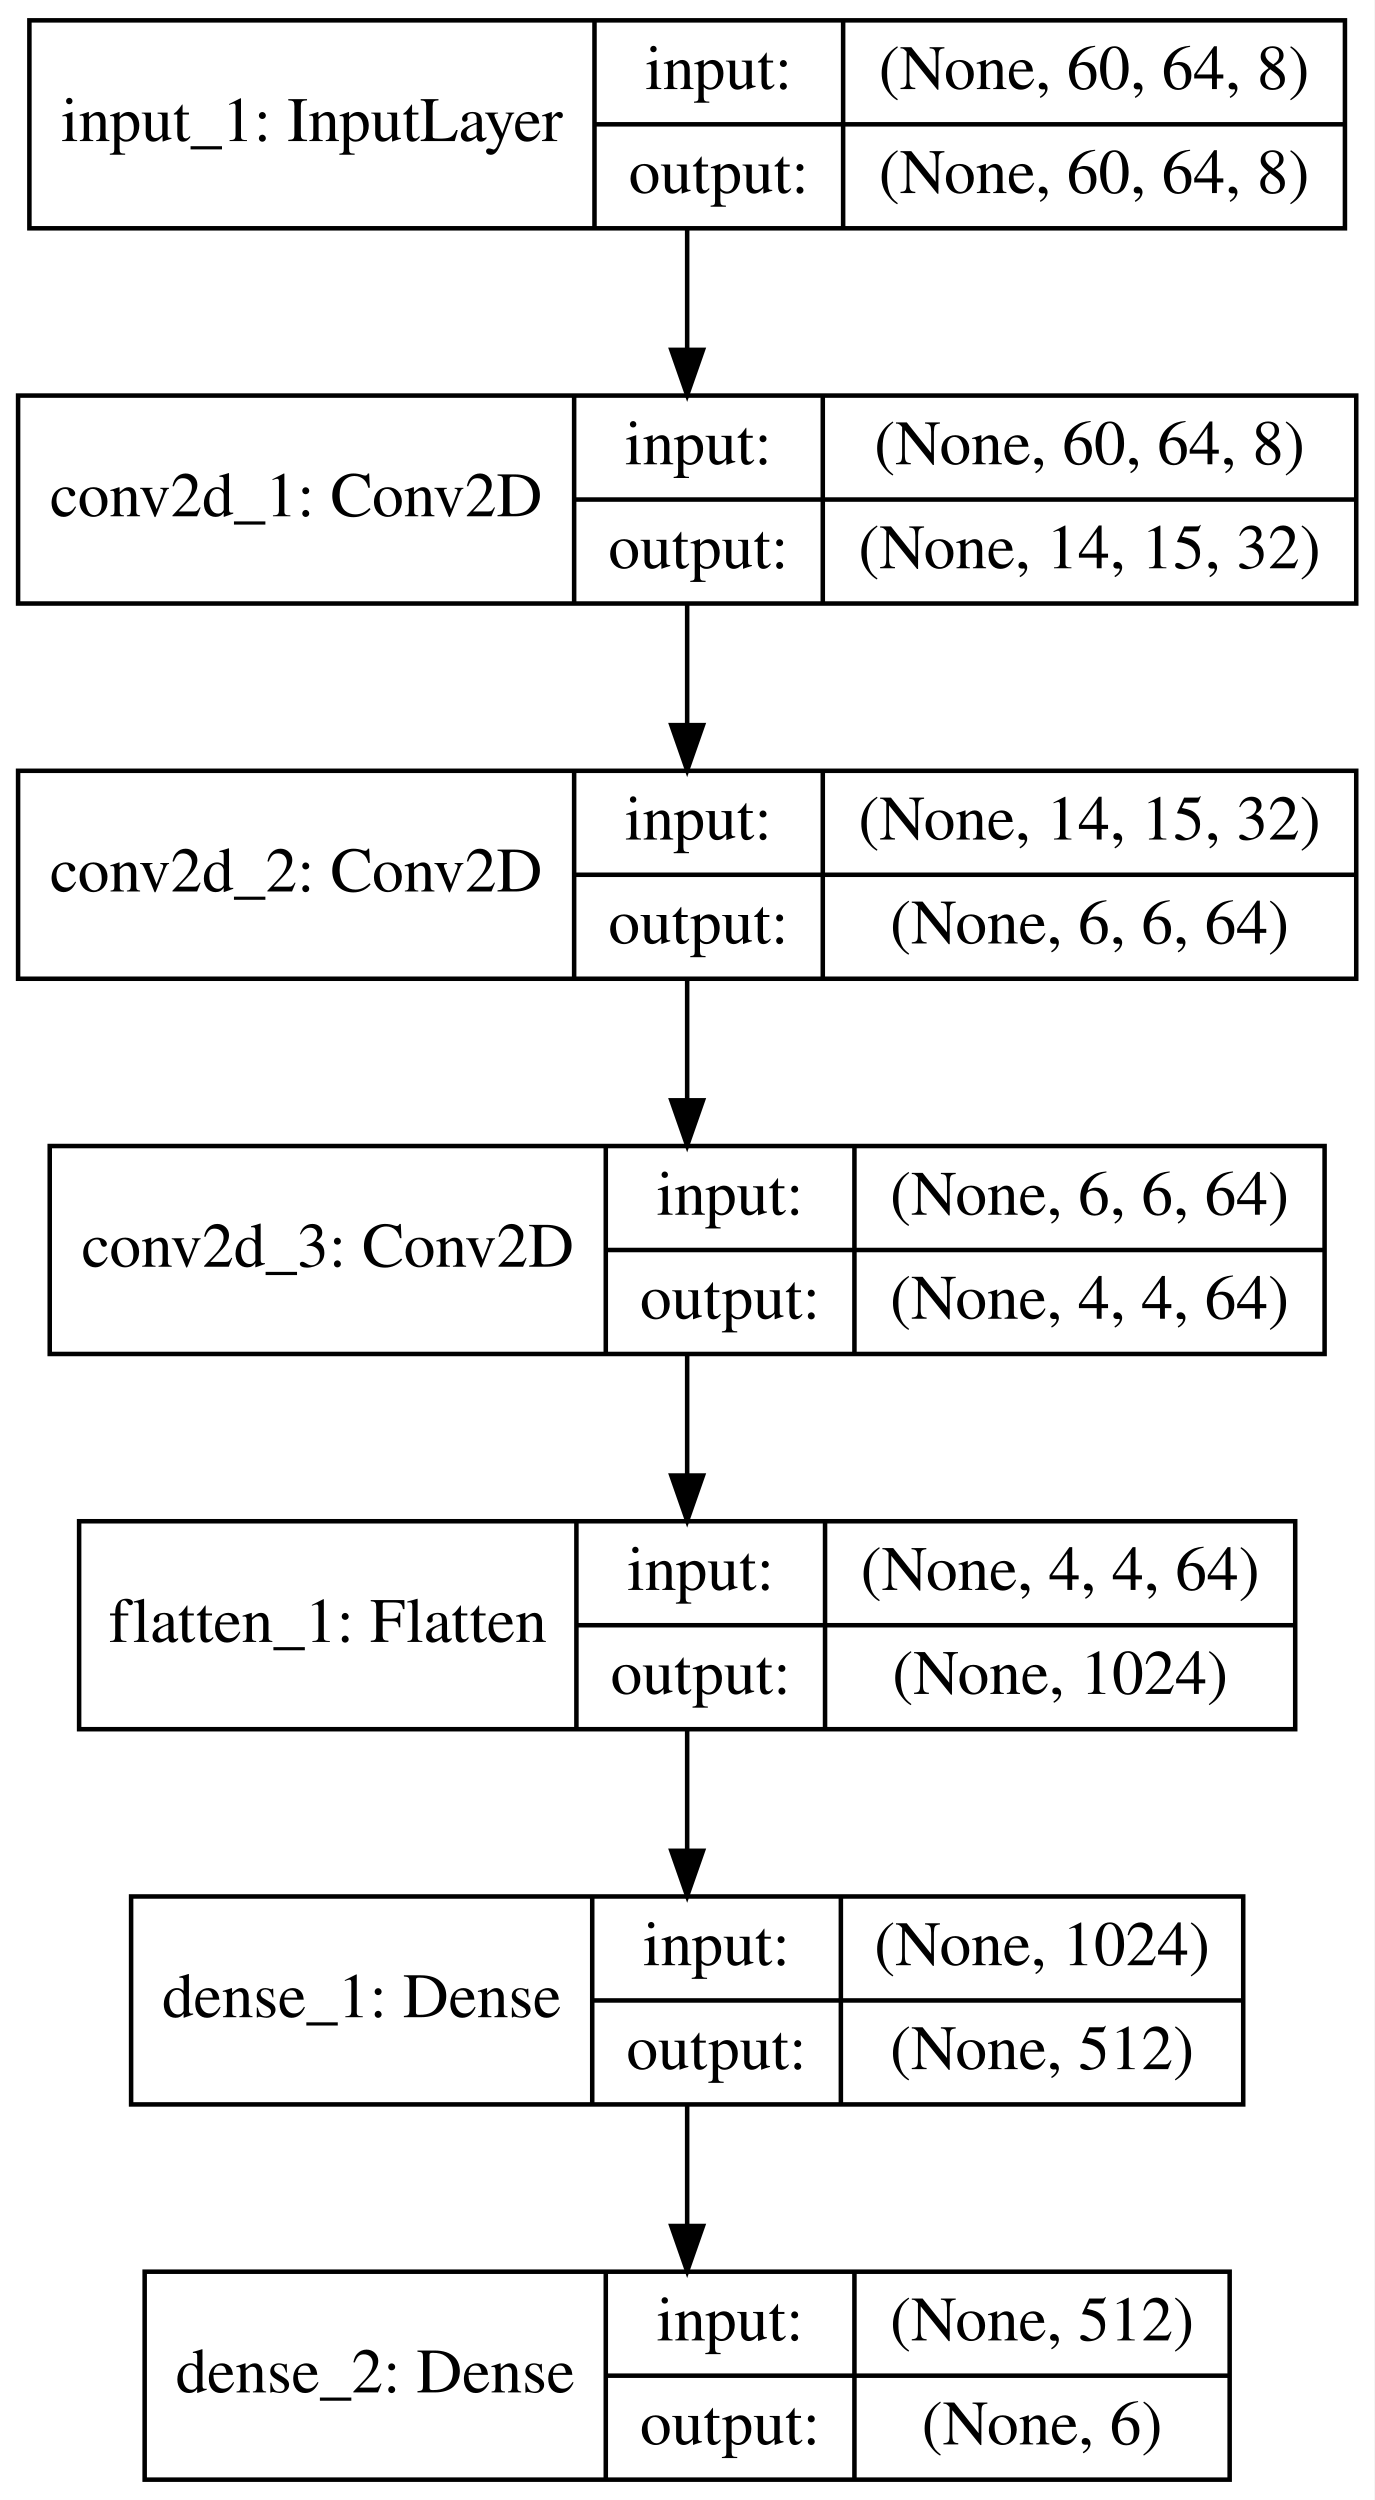
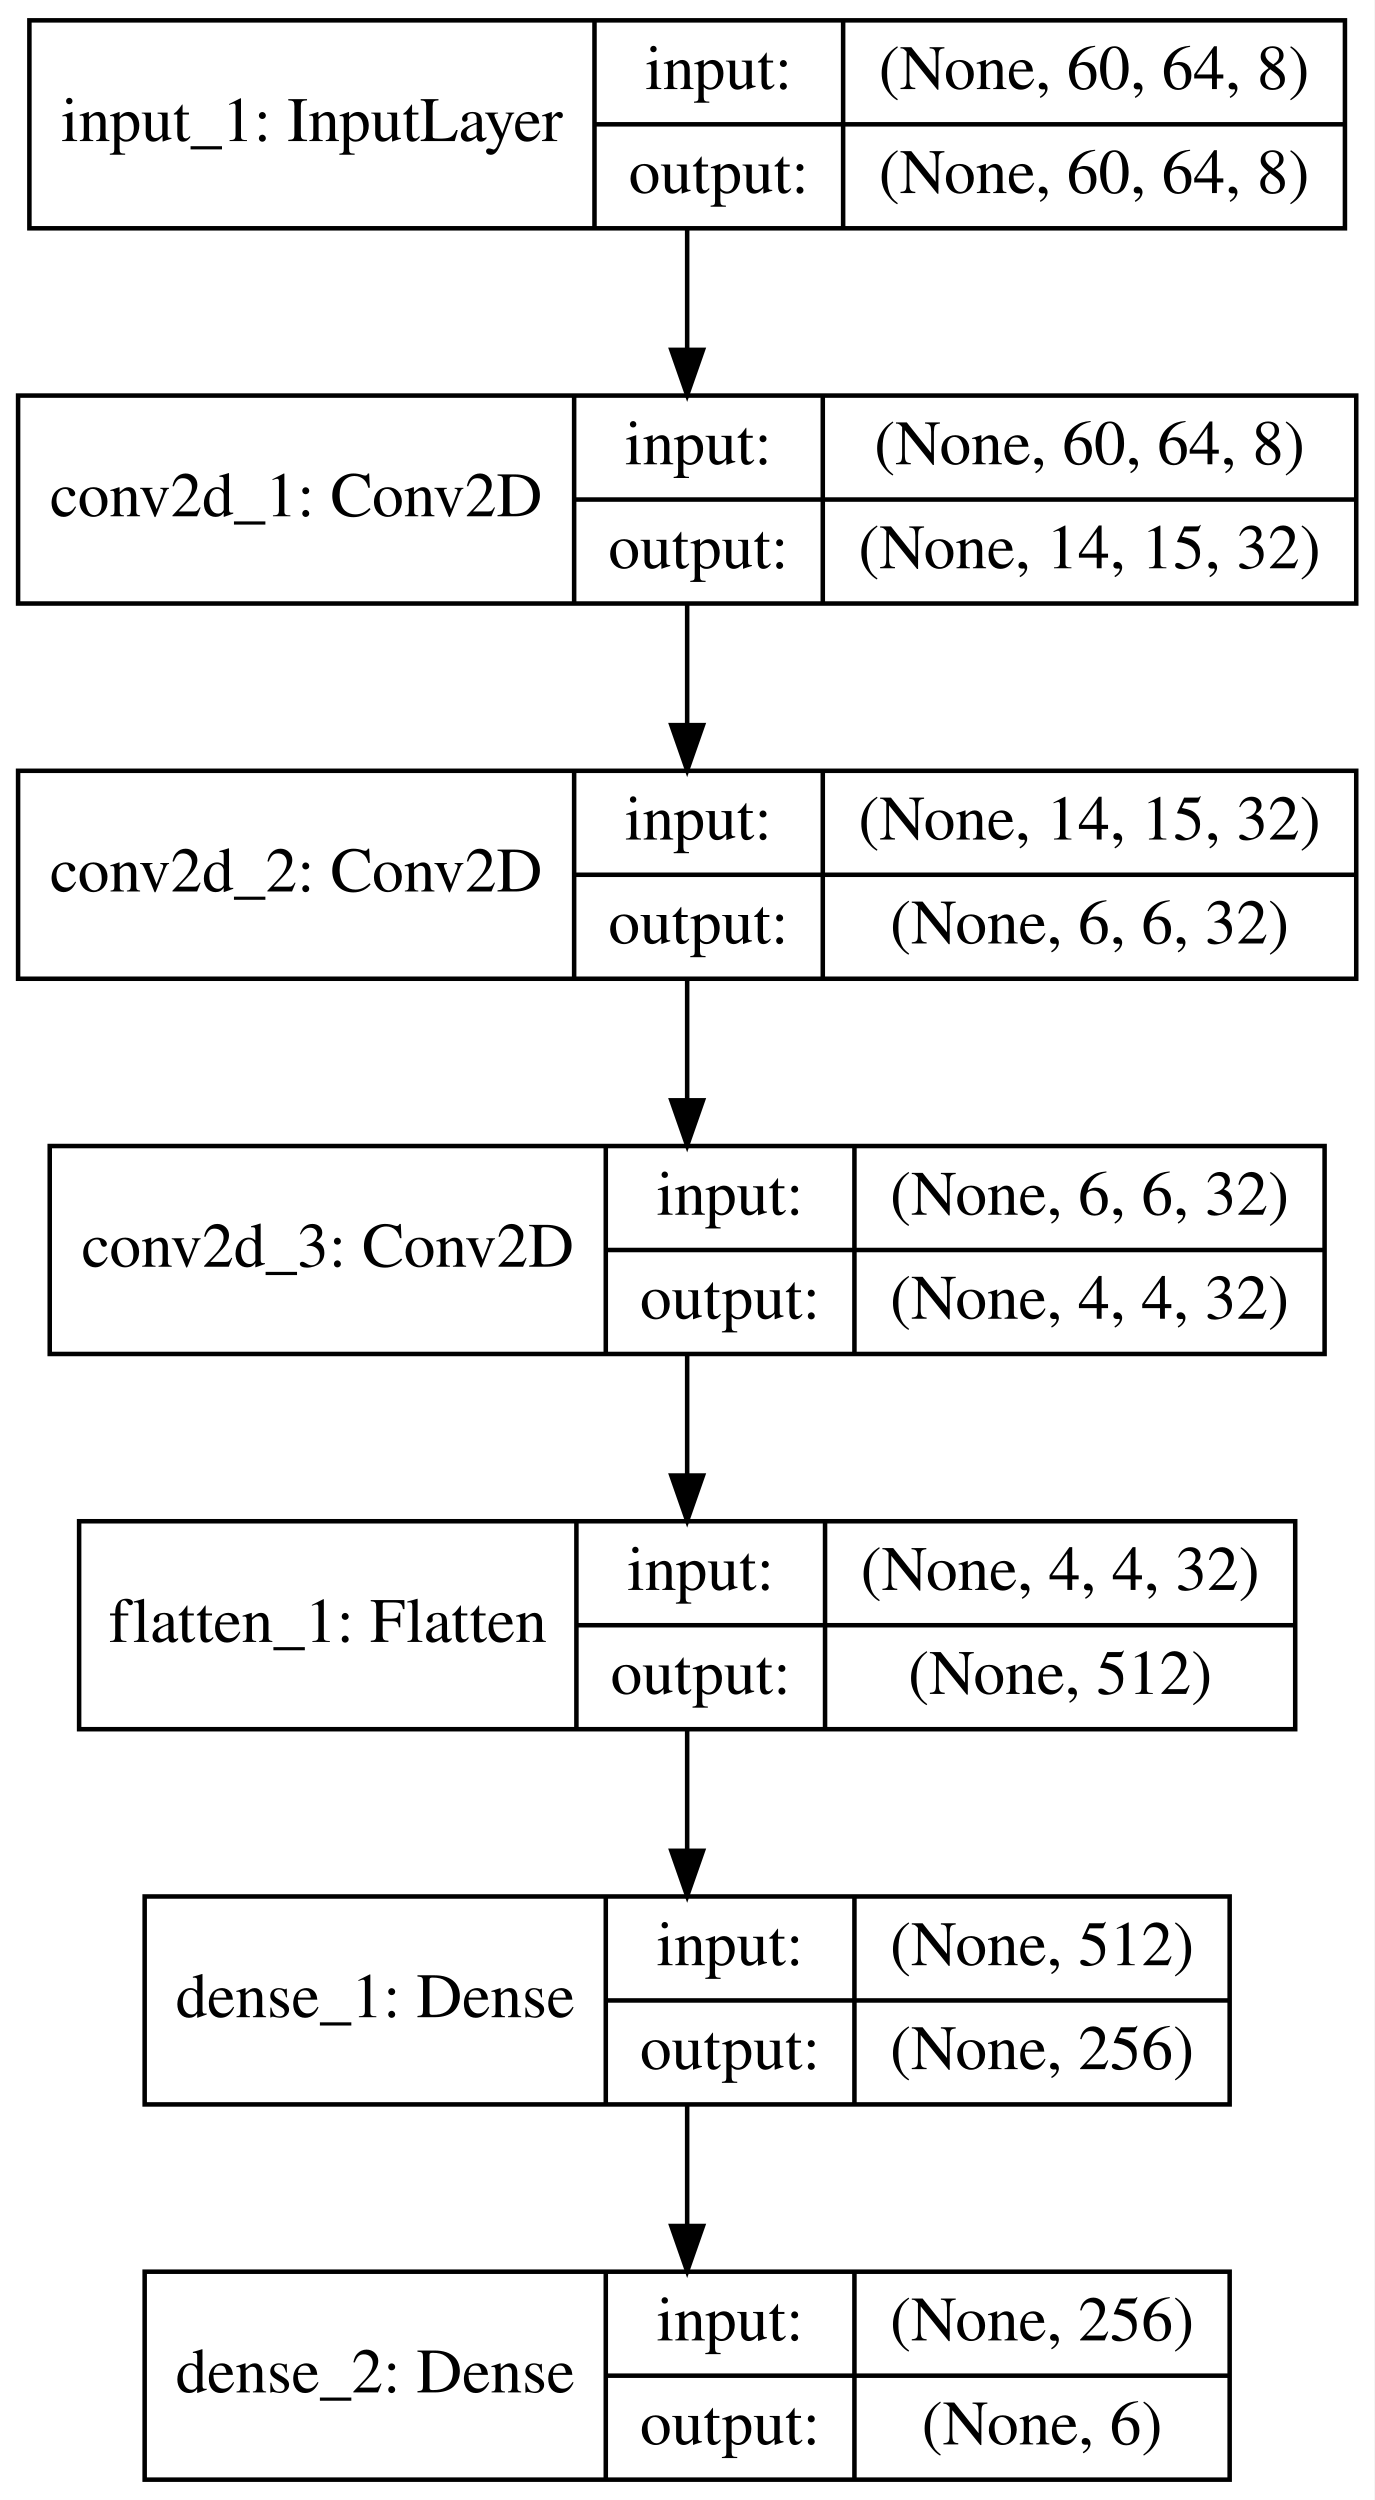
<svg xmlns="http://www.w3.org/2000/svg" width="304pt" height="553pt" viewBox="0.00 0.00 304.00 553.00">
  <g id="graph0" class="graph" transform="scale(1 1) rotate(0) translate(4 549)">
    <polygon fill="white" stroke="none" points="-4,4 -4,-549 300,-549 300,4 -4,4" />
    <g id="node1" class="node">
      <polygon fill="none" stroke="black" points="2.5,-498.5 2.5,-544.5 293.5,-544.5 293.5,-498.5 2.5,-498.5" />
      <text text-anchor="middle" x="65" y="-517.8" font-family="Times,serif" font-size="14.00">input_1: InputLayer</text>
      <polyline fill="none" stroke="black" points="127.5,-498.5 127.5,-544.5 " />
      <text text-anchor="middle" x="155" y="-529.3" font-family="Times,serif" font-size="14.00">input:</text>
      <polyline fill="none" stroke="black" points="127.5,-521.5 182.5,-521.5 " />
      <text text-anchor="middle" x="155" y="-506.3" font-family="Times,serif" font-size="14.00">output:</text>
      <polyline fill="none" stroke="black" points="182.5,-498.5 182.5,-544.5 " />
      <text text-anchor="middle" x="238" y="-529.3" font-family="Times,serif" font-size="14.00">(None, 60, 64, 8)</text>
      <polyline fill="none" stroke="black" points="182.5,-521.5 293.5,-521.5 " />
      <text text-anchor="middle" x="238" y="-506.3" font-family="Times,serif" font-size="14.00">(None, 60, 64, 8)</text>
    </g>
    <g id="node2" class="node">
      <polygon fill="none" stroke="black" points="0,-415.5 0,-461.5 296,-461.5 296,-415.5 0,-415.5" />
      <text text-anchor="middle" x="61.5" y="-434.8" font-family="Times,serif" font-size="14.00">conv2d_1: Conv2D</text>
      <polyline fill="none" stroke="black" points="123,-415.5 123,-461.5 " />
      <text text-anchor="middle" x="150.5" y="-446.3" font-family="Times,serif" font-size="14.00">input:</text>
      <polyline fill="none" stroke="black" points="123,-438.5 178,-438.5 " />
      <text text-anchor="middle" x="150.5" y="-423.3" font-family="Times,serif" font-size="14.00">output:</text>
      <polyline fill="none" stroke="black" points="178,-415.5 178,-461.5 " />
      <text text-anchor="middle" x="237" y="-446.3" font-family="Times,serif" font-size="14.00">(None, 60, 64, 8)</text>
      <polyline fill="none" stroke="black" points="178,-438.5 296,-438.5 " />
      <text text-anchor="middle" x="237" y="-423.3" font-family="Times,serif" font-size="14.00">(None, 14, 15, 32)</text>
    </g>
    <g id="edge1" class="edge">
      <path fill="none" stroke="black" d="M148,-498.366C148,-490.152 148,-480.658 148,-471.725" />
      <polygon fill="black" stroke="black" points="151.5,-471.607 148,-461.607 144.5,-471.607 151.5,-471.607" />
    </g>
    <g id="node3" class="node">
      <polygon fill="none" stroke="black" points="0,-332.5 0,-378.5 296,-378.5 296,-332.5 0,-332.5" />
      <text text-anchor="middle" x="61.5" y="-351.8" font-family="Times,serif" font-size="14.00">conv2d_2: Conv2D</text>
      <polyline fill="none" stroke="black" points="123,-332.5 123,-378.5 " />
      <text text-anchor="middle" x="150.5" y="-363.3" font-family="Times,serif" font-size="14.00">input:</text>
      <polyline fill="none" stroke="black" points="123,-355.5 178,-355.5 " />
      <text text-anchor="middle" x="150.5" y="-340.3" font-family="Times,serif" font-size="14.00">output:</text>
      <polyline fill="none" stroke="black" points="178,-332.5 178,-378.5 " />
      <text text-anchor="middle" x="237" y="-363.3" font-family="Times,serif" font-size="14.00">(None, 14, 15, 32)</text>
      <polyline fill="none" stroke="black" points="178,-355.5 296,-355.5 " />
-       <text text-anchor="middle" x="237" y="-340.3" font-family="Times,serif" font-size="14.00">(None, 6, 6, 64)</text>
+       <text text-anchor="middle" x="237" y="-340.3" font-family="Times,serif" font-size="14.00">(None, 6, 6, 32)</text>
    </g>
    <g id="edge2" class="edge">
      <path fill="none" stroke="black" d="M148,-415.366C148,-407.152 148,-397.658 148,-388.725" />
      <polygon fill="black" stroke="black" points="151.5,-388.607 148,-378.607 144.5,-388.607 151.5,-388.607" />
    </g>
    <g id="node4" class="node">
      <polygon fill="none" stroke="black" points="7,-249.5 7,-295.5 289,-295.5 289,-249.5 7,-249.5" />
      <text text-anchor="middle" x="68.5" y="-268.8" font-family="Times,serif" font-size="14.00">conv2d_3: Conv2D</text>
      <polyline fill="none" stroke="black" points="130,-249.5 130,-295.5 " />
      <text text-anchor="middle" x="157.5" y="-280.3" font-family="Times,serif" font-size="14.00">input:</text>
      <polyline fill="none" stroke="black" points="130,-272.5 185,-272.5 " />
      <text text-anchor="middle" x="157.5" y="-257.3" font-family="Times,serif" font-size="14.00">output:</text>
      <polyline fill="none" stroke="black" points="185,-249.5 185,-295.5 " />
-       <text text-anchor="middle" x="237" y="-280.3" font-family="Times,serif" font-size="14.00">(None, 6, 6, 64)</text>
+       <text text-anchor="middle" x="237" y="-280.3" font-family="Times,serif" font-size="14.00">(None, 6, 6, 32)</text>
      <polyline fill="none" stroke="black" points="185,-272.5 289,-272.5 " />
-       <text text-anchor="middle" x="237" y="-257.3" font-family="Times,serif" font-size="14.00">(None, 4, 4, 64)</text>
+       <text text-anchor="middle" x="237" y="-257.3" font-family="Times,serif" font-size="14.00">(None, 4, 4, 32)</text>
    </g>
    <g id="edge3" class="edge">
      <path fill="none" stroke="black" d="M148,-332.366C148,-324.152 148,-314.658 148,-305.725" />
      <polygon fill="black" stroke="black" points="151.5,-305.607 148,-295.607 144.5,-305.607 151.5,-305.607" />
    </g>
    <g id="node5" class="node">
      <polygon fill="none" stroke="black" points="13.5,-166.5 13.5,-212.5 282.5,-212.5 282.5,-166.5 13.5,-166.5" />
      <text text-anchor="middle" x="68.5" y="-185.8" font-family="Times,serif" font-size="14.00">flatten_1: Flatten</text>
      <polyline fill="none" stroke="black" points="123.5,-166.5 123.5,-212.5 " />
      <text text-anchor="middle" x="151" y="-197.3" font-family="Times,serif" font-size="14.00">input:</text>
      <polyline fill="none" stroke="black" points="123.5,-189.5 178.5,-189.5 " />
      <text text-anchor="middle" x="151" y="-174.3" font-family="Times,serif" font-size="14.00">output:</text>
      <polyline fill="none" stroke="black" points="178.5,-166.5 178.5,-212.5 " />
-       <text text-anchor="middle" x="230.5" y="-197.3" font-family="Times,serif" font-size="14.00">(None, 4, 4, 64)</text>
+       <text text-anchor="middle" x="230.5" y="-197.3" font-family="Times,serif" font-size="14.00">(None, 4, 4, 32)</text>
      <polyline fill="none" stroke="black" points="178.5,-189.5 282.5,-189.5 " />
-       <text text-anchor="middle" x="230.5" y="-174.3" font-family="Times,serif" font-size="14.00">(None, 1024)</text>
+       <text text-anchor="middle" x="230.5" y="-174.3" font-family="Times,serif" font-size="14.00">(None, 512)</text>
    </g>
    <g id="edge4" class="edge">
      <path fill="none" stroke="black" d="M148,-249.366C148,-241.152 148,-231.658 148,-222.725" />
      <polygon fill="black" stroke="black" points="151.5,-222.607 148,-212.607 144.5,-222.607 151.5,-222.607" />
    </g>
    <g id="node6" class="node">
-       <polygon fill="none" stroke="black" points="25,-83.5 25,-129.5 271,-129.5 271,-83.5 25,-83.5" />
-       <text text-anchor="middle" x="76" y="-102.8" font-family="Times,serif" font-size="14.00">dense_1: Dense</text>
-       <polyline fill="none" stroke="black" points="127,-83.5 127,-129.5 " />
-       <text text-anchor="middle" x="154.5" y="-114.3" font-family="Times,serif" font-size="14.00">input:</text>
-       <polyline fill="none" stroke="black" points="127,-106.5 182,-106.5 " />
-       <text text-anchor="middle" x="154.5" y="-91.3" font-family="Times,serif" font-size="14.00">output:</text>
-       <polyline fill="none" stroke="black" points="182,-83.5 182,-129.5 " />
-       <text text-anchor="middle" x="226.5" y="-114.3" font-family="Times,serif" font-size="14.00">(None, 1024)</text>
-       <polyline fill="none" stroke="black" points="182,-106.5 271,-106.5 " />
-       <text text-anchor="middle" x="226.5" y="-91.3" font-family="Times,serif" font-size="14.00">(None, 512)</text>
+       <polygon fill="none" stroke="black" points="28,-83.5 28,-129.5 268,-129.5 268,-83.5 28,-83.5" />
+       <text text-anchor="middle" x="79" y="-102.8" font-family="Times,serif" font-size="14.00">dense_1: Dense</text>
+       <polyline fill="none" stroke="black" points="130,-83.5 130,-129.5 " />
+       <text text-anchor="middle" x="157.5" y="-114.3" font-family="Times,serif" font-size="14.00">input:</text>
+       <polyline fill="none" stroke="black" points="130,-106.5 185,-106.5 " />
+       <text text-anchor="middle" x="157.5" y="-91.3" font-family="Times,serif" font-size="14.00">output:</text>
+       <polyline fill="none" stroke="black" points="185,-83.5 185,-129.5 " />
+       <text text-anchor="middle" x="226.5" y="-114.3" font-family="Times,serif" font-size="14.00">(None, 512)</text>
+       <polyline fill="none" stroke="black" points="185,-106.5 268,-106.5 " />
+       <text text-anchor="middle" x="226.5" y="-91.3" font-family="Times,serif" font-size="14.00">(None, 256)</text>
    </g>
    <g id="edge5" class="edge">
      <path fill="none" stroke="black" d="M148,-166.366C148,-158.152 148,-148.658 148,-139.725" />
      <polygon fill="black" stroke="black" points="151.5,-139.607 148,-129.607 144.5,-139.607 151.5,-139.607" />
    </g>
    <g id="node7" class="node">
      <polygon fill="none" stroke="black" points="28,-0.5 28,-46.5 268,-46.5 268,-0.5 28,-0.5" />
      <text text-anchor="middle" x="79" y="-19.8" font-family="Times,serif" font-size="14.00">dense_2: Dense</text>
      <polyline fill="none" stroke="black" points="130,-0.5 130,-46.5 " />
      <text text-anchor="middle" x="157.5" y="-31.3" font-family="Times,serif" font-size="14.00">input:</text>
      <polyline fill="none" stroke="black" points="130,-23.5 185,-23.5 " />
      <text text-anchor="middle" x="157.5" y="-8.3" font-family="Times,serif" font-size="14.00">output:</text>
      <polyline fill="none" stroke="black" points="185,-0.5 185,-46.5 " />
-       <text text-anchor="middle" x="226.5" y="-31.3" font-family="Times,serif" font-size="14.00">(None, 512)</text>
+       <text text-anchor="middle" x="226.5" y="-31.3" font-family="Times,serif" font-size="14.00">(None, 256)</text>
      <polyline fill="none" stroke="black" points="185,-23.5 268,-23.5 " />
      <text text-anchor="middle" x="226.5" y="-8.3" font-family="Times,serif" font-size="14.00">(None, 6)</text>
    </g>
    <g id="edge6" class="edge">
      <path fill="none" stroke="black" d="M148,-83.366C148,-75.152 148,-65.658 148,-56.725" />
      <polygon fill="black" stroke="black" points="151.5,-56.607 148,-46.607 144.5,-56.607 151.5,-56.607" />
    </g>
  </g>
</svg>
